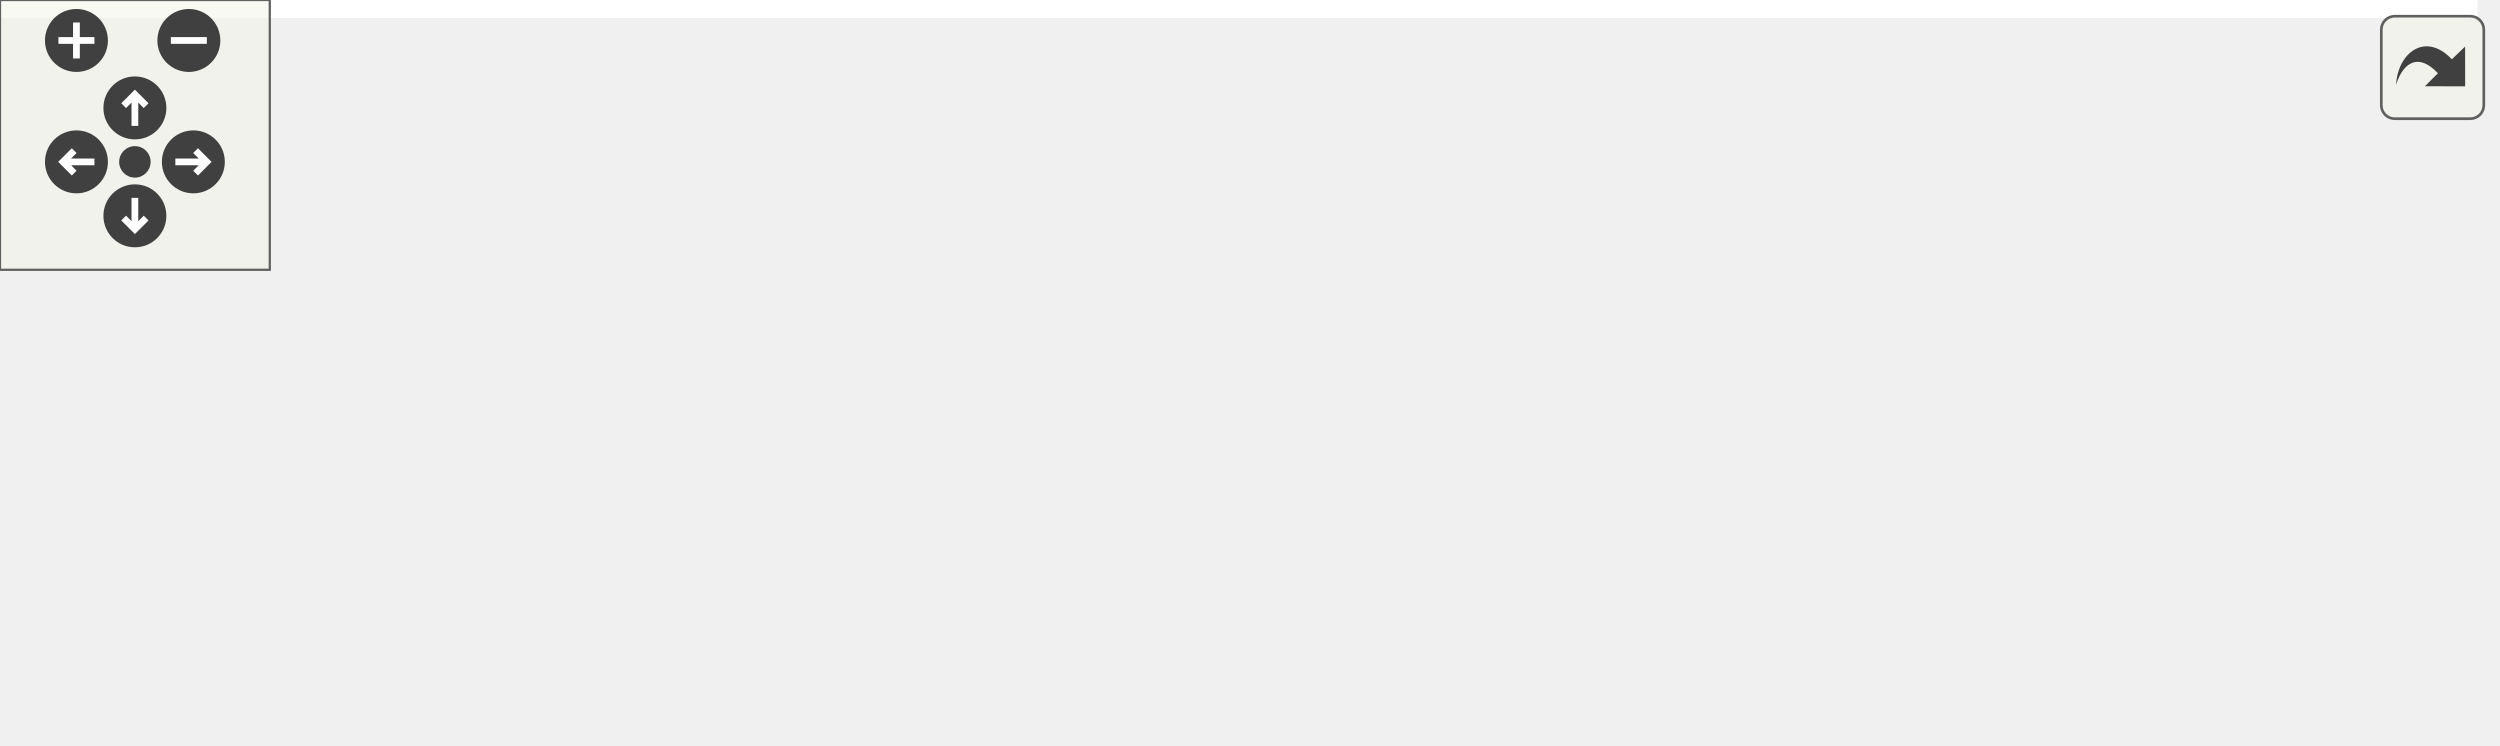
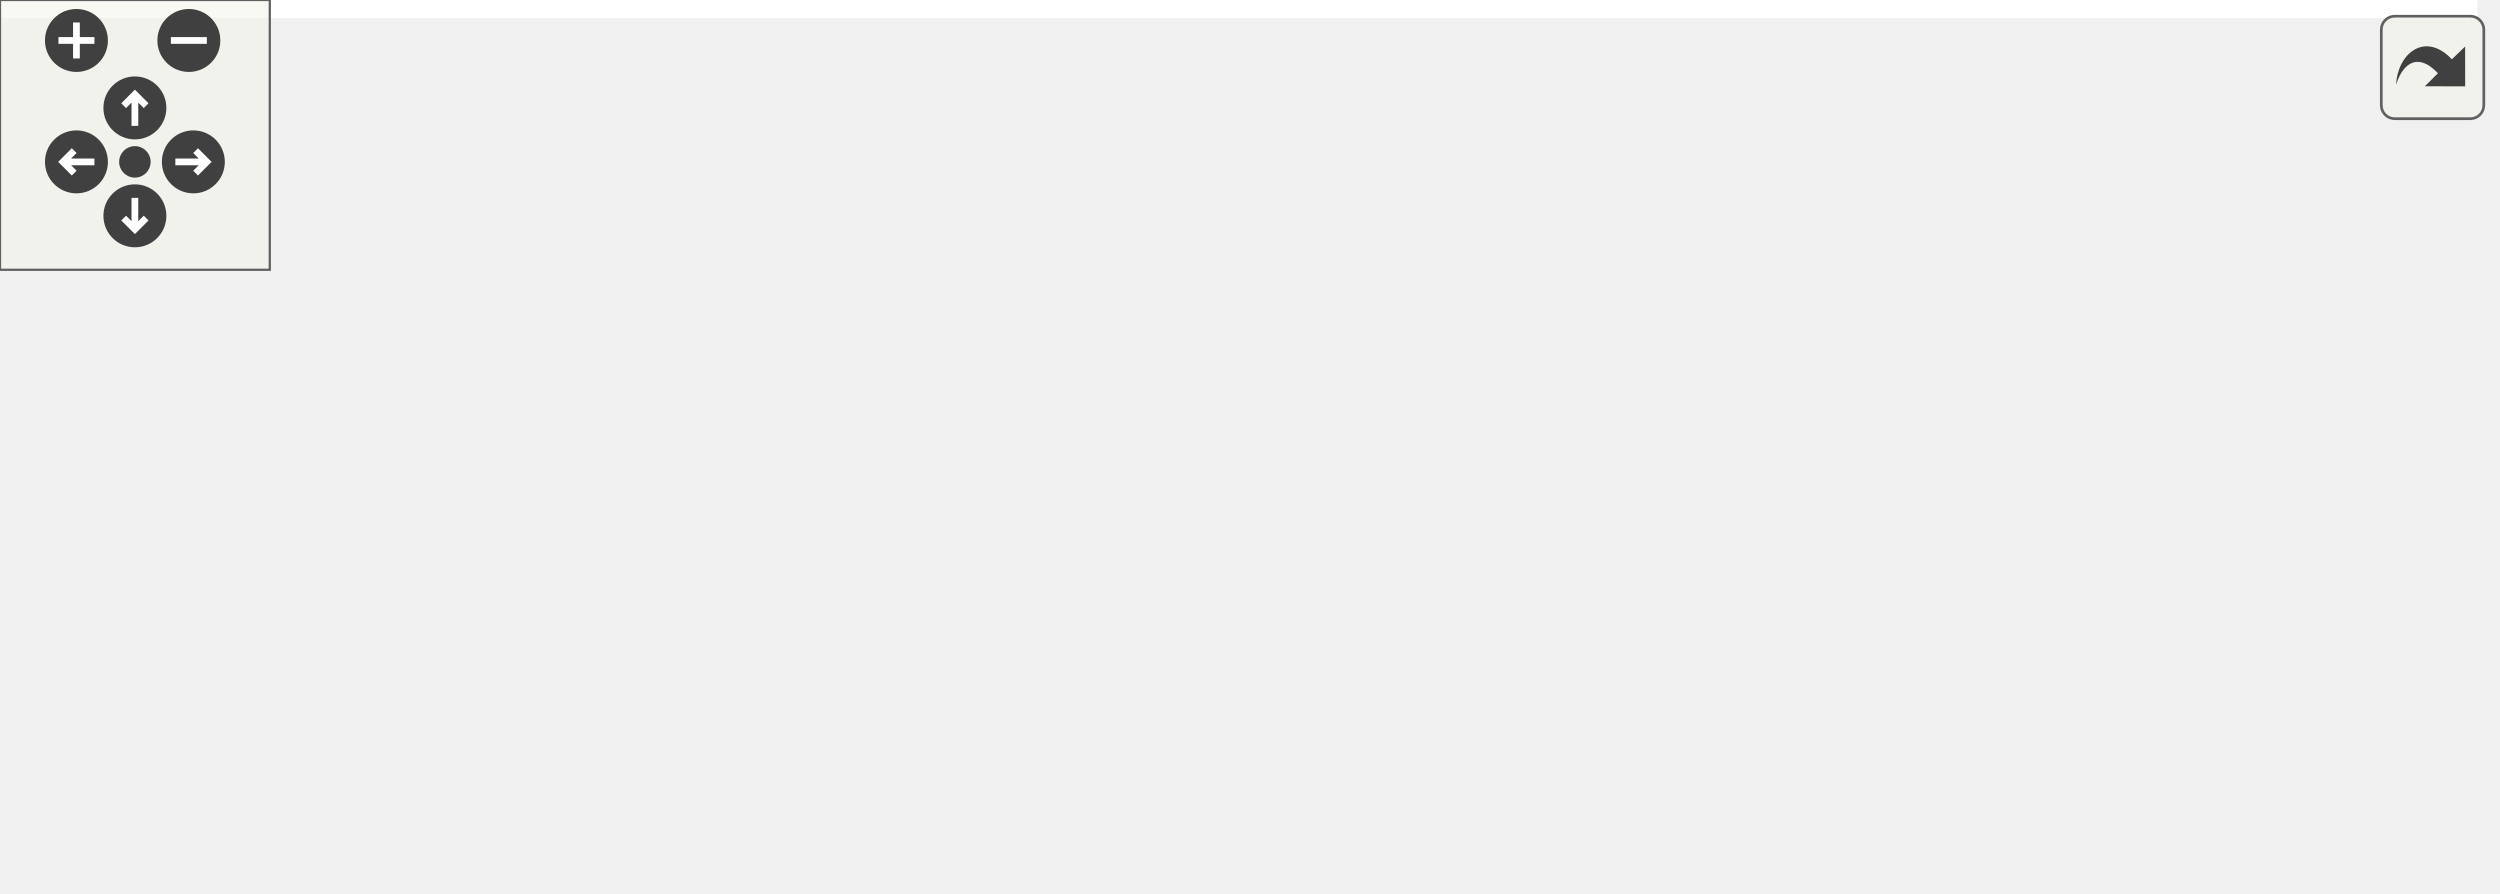
<svg xmlns="http://www.w3.org/2000/svg" xmlns:xlink="http://www.w3.org/1999/xlink" id="main" version="1.1" xml:space="preserve">
  <style type="text/css">
.edge:hover path { stroke: red; }
.edge:hover polygon { stroke: red; fill: red; }
</style>
  <defs>
    <circle id="rim" cx="0" cy="0" r="7" />
    <circle id="rim2" cx="0" cy="0" r="3.5" />
    <g id="zoomPlus">
      <use xlink:href="#rim" fill="#404040">
        <set attributeName="fill" to="#808080" begin="zoomplus.mouseover" end="zoomplus.mouseout" />
      </use>
      <path d="M-4,0h8M0,-4v8" fill="none" stroke="white" stroke-width="1.5" pointer-events="none" />
    </g>
    <g id="zoomMin">
      <use xlink:href="#rim" fill="#404040">
        <set attributeName="fill" to="#808080" begin="zoomminus.mouseover" end="zoomminus.mouseout" />
      </use>
      <path d="M-4,0h8" fill="none" stroke="white" stroke-width="1.5" pointer-events="none" />
    </g>
    <g id="dirArrow">
      <path fill="none" stroke="white" stroke-width="1.5" d="M0,-3.0v7 M-2.5,-0.5L0,-3.0L2.5,-0.5" />
    </g>
    <g id="resetDef">
      <use xlink:href="#rim2" fill="#404040">
        <set attributeName="fill" to="#808080" begin="reset.mouseover" end="reset.mouseout" />
      </use>
    </g>
  </defs>
  <svg id="graph" class="graph">
    <g id="viewport">
-       <polygon fill="white" stroke="transparent" points="-4,4 -4,-105 551,-105 551,4 -4,4" />
+       <polygon fill="white" stroke="transparent" points="-4,4 -4,-138 551,-138 551,4 -4,4" />
      <g id="node1" class="node">
        <g id="a_node1">
          <a xlink:title="Builds ribbon geometry and renders all trails.">
-             <polygon fill="#bfbfbf" stroke="black" points="0,-38.5 0,-57.5 112,-57.5 112,-38.5 0,-38.5" />
-             <text text-anchor="middle" x="56" y="-45.5" font-family="Helvetica,sans-Serif" font-size="10.00">trail_renderer_draw</text>
+             <polygon fill="#bfbfbf" stroke="black" points="0,-57.5 0,-76.5 112,-76.5 112,-57.5 0,-57.5" />
+             <text text-anchor="middle" x="56" y="-64.5" font-family="Helvetica,sans-Serif" font-size="10.00">trail_renderer_draw</text>
          </a>
        </g>
      </g>
      <g id="node2" class="node">
        <g id="a_node2">
-           <a xlink:href="trail__renderer_8c.html#ab217da33cf26353e8cc9d29057cf44a3" target="_top" xlink:title=" ">
-             <polygon fill="white" stroke="black" points="160,-79.5 160,-98.5 237,-98.5 237,-79.5 160,-79.5" />
-             <text text-anchor="middle" x="198.5" y="-86.5" font-family="Helvetica,sans-Serif" font-size="10.00">build_ribbon</text>
+           <a xlink:href="trail__renderer_8c.html#a047cb2df26a10dac1ba8132145b3a324" target="_top" xlink:title=" ">
+             <polygon fill="white" stroke="black" points="160,-114.5 160,-133.5 237,-133.5 237,-114.5 160,-114.5" />
+             <text text-anchor="middle" x="198.5" y="-121.5" font-family="Helvetica,sans-Serif" font-size="10.00">build_ribbon</text>
          </a>
        </g>
      </g>
      <g id="edge1" class="edge">
-         <path fill="none" stroke="midnightblue" d="M89.59,-57.51C109.04,-63.19 133.97,-70.46 154.96,-76.59" />
-         <polygon fill="midnightblue" stroke="midnightblue" points="154.02,-79.96 164.6,-79.4 155.98,-73.24 154.02,-79.96" />
+         <path fill="none" stroke="midnightblue" d="M79.36,-76.55C97.74,-84.35 124.48,-95.58 148,-105 152.79,-106.92 157.86,-108.91 162.85,-110.85" />
+         <polygon fill="midnightblue" stroke="midnightblue" points="161.67,-114.14 172.26,-114.48 164.19,-107.61 161.67,-114.14" />
      </g>
      <g id="node4" class="node">
        <g id="a_node4">
+           <a xlink:href="shader_8h.html#aed5502c74325481ebafdd9dfc49cf8db" target="_top" xlink:title=" ">
+             <polygon fill="white" stroke="black" points="150,-76.5 150,-95.5 247,-95.5 247,-76.5 150,-76.5" />
+             <text text-anchor="middle" x="198.5" y="-83.5" font-family="Helvetica,sans-Serif" font-size="10.00">shader_set_float</text>
+           </a>
+         </g>
+       </g>
+       <g id="edge3" class="edge">
+         <path fill="none" stroke="midnightblue" d="M112.13,-74.45C121.17,-75.68 130.58,-76.95 139.69,-78.18" />
+         <polygon fill="midnightblue" stroke="midnightblue" points="139.44,-81.68 149.82,-79.55 140.38,-74.74 139.44,-81.68" />
+       </g>
+       <g id="node7" class="node">
+         <g id="a_node7">
          <a xlink:href="shader_8h.html#a8067eb11f7d8c682b855b9f019e20f69" target="_top" xlink:title=" ">
            <polygon fill="white" stroke="black" points="148,-38.5 148,-57.5 249,-57.5 249,-38.5 148,-38.5" />
            <text text-anchor="middle" x="198.5" y="-45.5" font-family="Helvetica,sans-Serif" font-size="10.00">shader_set_mat4</text>
          </a>
        </g>
      </g>
-       <g id="edge3" class="edge">
-         <path fill="none" stroke="midnightblue" d="M112.13,-48C120.43,-48 129.04,-48 137.44,-48" />
-         <polygon fill="midnightblue" stroke="midnightblue" points="137.56,-51.5 147.56,-48 137.56,-44.5 137.56,-51.5" />
+       <g id="edge6" class="edge">
+         <path fill="none" stroke="midnightblue" d="M112.13,-59.55C120.43,-58.42 129.04,-57.26 137.44,-56.12" />
+         <polygon fill="midnightblue" stroke="midnightblue" points="138.12,-59.56 147.56,-54.75 137.18,-52.62 138.12,-59.56" />
      </g>
-       <g id="node7" class="node">
-         <g id="a_node7">
+       <g id="node8" class="node">
+         <g id="a_node8">
          <a xlink:href="shader_8h.html#ad80a771bc794ef6b652f13449129b645" target="_top" xlink:title="Activates the program for subsequent draw calls (glUseProgram).">
            <polygon fill="white" stroke="black" points="162.5,-0.5 162.5,-19.5 234.5,-19.5 234.5,-0.5 162.5,-0.5" />
            <text text-anchor="middle" x="198.5" y="-7.5" font-family="Helvetica,sans-Serif" font-size="10.00">shader_use</text>
          </a>
        </g>
      </g>
-       <g id="edge6" class="edge">
-         <path fill="none" stroke="midnightblue" d="M92.45,-38.41C110.59,-33.51 132.87,-27.48 152.23,-22.24" />
-         <polygon fill="midnightblue" stroke="midnightblue" points="153.32,-25.58 162.06,-19.59 151.49,-18.82 153.32,-25.58" />
+       <g id="edge8" class="edge">
+         <path fill="none" stroke="midnightblue" d="M79.36,-57.45C97.74,-49.65 124.48,-38.42 148,-29 152.79,-27.08 157.86,-25.09 162.85,-23.15" />
+         <polygon fill="midnightblue" stroke="midnightblue" points="164.19,-26.39 172.26,-19.52 161.67,-19.86 164.19,-26.39" />
      </g>
      <g id="node3" class="node">
        <g id="a_node3">
          <a xlink:href="trail__renderer_8c.html#ad1ee77758d40d03deee40aca196f43fb" target="_top" xlink:title=" ">
-             <polygon fill="white" stroke="black" points="314,-81.5 314,-100.5 370,-100.5 370,-81.5 314,-81.5" />
-             <text text-anchor="middle" x="342" y="-88.5" font-family="Helvetica,sans-Serif" font-size="10.00">ring_get</text>
+             <polygon fill="white" stroke="black" points="314,-114.5 314,-133.5 370,-133.5 370,-114.5 314,-114.5" />
+             <text text-anchor="middle" x="342" y="-121.5" font-family="Helvetica,sans-Serif" font-size="10.00">ring_get</text>
          </a>
        </g>
      </g>
      <g id="edge2" class="edge">
-         <path fill="none" stroke="midnightblue" d="M237.05,-89.53C257.55,-89.82 282.85,-90.18 303.36,-90.47" />
-         <polygon fill="midnightblue" stroke="midnightblue" points="303.55,-93.97 313.6,-90.61 303.65,-86.97 303.55,-93.97" />
+         <path fill="none" stroke="midnightblue" d="M237.05,-124C257.55,-124 282.85,-124 303.36,-124" />
+         <polygon fill="midnightblue" stroke="midnightblue" points="303.6,-127.5 313.6,-124 303.6,-120.5 303.6,-127.5" />
      </g>
      <g id="node5" class="node">
        <g id="a_node5">
          <a xlink:href="shader_8c.html#a82b9361a8e17eeb1635a867b925a1b6c" target="_top" xlink:title="Retrieves a uniform location via binary search on the cache.">
-             <polygon fill="white" stroke="black" points="285,-32 285,-62 399,-62 399,-32 285,-32" />
-             <text text-anchor="start" x="293" y="-50" font-family="Helvetica,sans-Serif" font-size="10.00">shader_get_uniform</text>
-             <text text-anchor="middle" x="342" y="-39" font-family="Helvetica,sans-Serif" font-size="10.00">_location</text>
+             <polygon fill="white" stroke="black" points="285,-49 285,-79 399,-79 399,-49 285,-49" />
+             <text text-anchor="start" x="293" y="-67" font-family="Helvetica,sans-Serif" font-size="10.00">shader_get_uniform</text>
+             <text text-anchor="middle" x="342" y="-56" font-family="Helvetica,sans-Serif" font-size="10.00">_location</text>
          </a>
        </g>
      </g>
      <g id="edge4" class="edge">
-         <path fill="none" stroke="midnightblue" d="M249.39,-47.65C257.53,-47.59 266.08,-47.53 274.55,-47.47" />
-         <polygon fill="midnightblue" stroke="midnightblue" points="274.83,-50.97 284.81,-47.4 274.78,-43.97 274.83,-50.97" />
+         <path fill="none" stroke="midnightblue" d="M247.01,-78.61C255.86,-77.24 265.24,-75.78 274.53,-74.33" />
+         <polygon fill="midnightblue" stroke="midnightblue" points="275.2,-77.77 284.55,-72.78 274.13,-70.86 275.2,-77.77" />
      </g>
      <g id="node6" class="node">
        <g id="a_node6">
          <a xlink:href="shader_8c.html#a377953af1b2ffd8ad74148f72f2bdc8d" target="_top" xlink:title=" ">
-             <polygon fill="white" stroke="black" points="435,-37.5 435,-56.5 547,-56.5 547,-37.5 435,-37.5" />
-             <text text-anchor="middle" x="491" y="-44.5" font-family="Helvetica,sans-Serif" font-size="10.00">cmp_uniform_entry</text>
+             <polygon fill="white" stroke="black" points="435,-54.5 435,-73.5 547,-73.5 547,-54.5 435,-54.5" />
+             <text text-anchor="middle" x="491" y="-61.5" font-family="Helvetica,sans-Serif" font-size="10.00">cmp_uniform_entry</text>
          </a>
        </g>
      </g>
      <g id="edge5" class="edge">
-         <path fill="none" stroke="midnightblue" d="M399.41,-47C407.7,-47 416.3,-47 424.75,-47" />
-         <polygon fill="midnightblue" stroke="midnightblue" points="424.95,-50.5 434.95,-47 424.95,-43.5 424.95,-50.5" />
+         <path fill="none" stroke="midnightblue" d="M399.41,-64C407.7,-64 416.3,-64 424.75,-64" />
+         <polygon fill="midnightblue" stroke="midnightblue" points="424.95,-67.5 434.95,-64 424.95,-60.5 424.95,-67.5" />
+       </g>
+       <g id="edge7" class="edge">
+         <path fill="none" stroke="midnightblue" d="M249.39,-53.64C257.62,-54.57 266.27,-55.55 274.83,-56.52" />
+         <polygon fill="midnightblue" stroke="midnightblue" points="274.48,-60 284.81,-57.65 275.27,-53.04 274.48,-60" />
      </g>
    </g>
  </svg>
  <g id="navigator" transform="translate(0 0)" fill="#404254">
    <rect fill="#f2f5e9" fill-opacity="0.5" stroke="#606060" stroke-width=".5" x="0" y="0" width="60" height="60" />
    <use id="zoomplus" xlink:href="#zoomPlus" x="17" y="9" />
    <use id="zoomminus" xlink:href="#zoomMin" x="42" y="9" />
    <use id="reset" xlink:href="#resetDef" x="30" y="36" />
    <g id="arrowUp" xlink:href="#dirArrow" transform="translate(30 24)">
      <use xlink:href="#rim" fill="#404040">
        <set attributeName="fill" to="#808080" begin="arrowUp.mouseover" end="arrowUp.mouseout" />
      </use>
      <path fill="none" stroke="white" stroke-width="1.5" d="M0,-3.0v7 M-2.5,-0.5L0,-3.0L2.5,-0.5" />
    </g>
    <g id="arrowRight" xlink:href="#dirArrow" transform="rotate(90) translate(36 -43)">
      <use xlink:href="#rim" fill="#404040">
        <set attributeName="fill" to="#808080" begin="arrowRight.mouseover" end="arrowRight.mouseout" />
      </use>
      <path fill="none" stroke="white" stroke-width="1.5" d="M0,-3.0v7 M-2.5,-0.5L0,-3.0L2.5,-0.5" />
    </g>
    <g id="arrowDown" xlink:href="#dirArrow" transform="rotate(180) translate(-30 -48)">
      <use xlink:href="#rim" fill="#404040">
        <set attributeName="fill" to="#808080" begin="arrowDown.mouseover" end="arrowDown.mouseout" />
      </use>
      <path fill="none" stroke="white" stroke-width="1.5" d="M0,-3.0v7 M-2.5,-0.5L0,-3.0L2.5,-0.5" />
    </g>
    <g id="arrowLeft" xlink:href="#dirArrow" transform="rotate(270) translate(-36 17)">
      <use xlink:href="#rim" fill="#404040">
        <set attributeName="fill" to="#808080" begin="arrowLeft.mouseover" end="arrowLeft.mouseout" />
      </use>
      <path fill="none" stroke="white" stroke-width="1.5" d="M0,-3.0v7 M-2.5,-0.5L0,-3.0L2.5,-0.5" />
    </g>
  </g>
  <svg viewBox="0 0 15 15" width="100%" height="30px" preserveAspectRatio="xMaxYMin meet">
    <g id="arrow_out" transform="scale(0.3 0.3)">
      <a xlink:href="trail__renderer_8c_acd763c8aeaa80e4bfcdb166ea113af07_cgraph_org.svg" target="_base">
        <rect id="button" ry="5" rx="5" y="6" x="6" height="38" width="38" fill="#f2f5e9" fill-opacity="0.5" stroke="#606060" stroke-width="1.0" />
        <path id="arrow" d="M 11.5,31.437 C 11.94,20.098 22.043,11.323 32.159,21.979 L 37.069,17.246 C 37.069,17.246 37.088,32 37.088,32 L 22.16,31.978 C 22.16,31.978 26.998,27.14 26.998,27.14 C 18.529,18.264 13.292,25.23 11.5,31.437 z" style="fill:#404040;" />
      </a>
    </g>
  </svg>
</svg>
